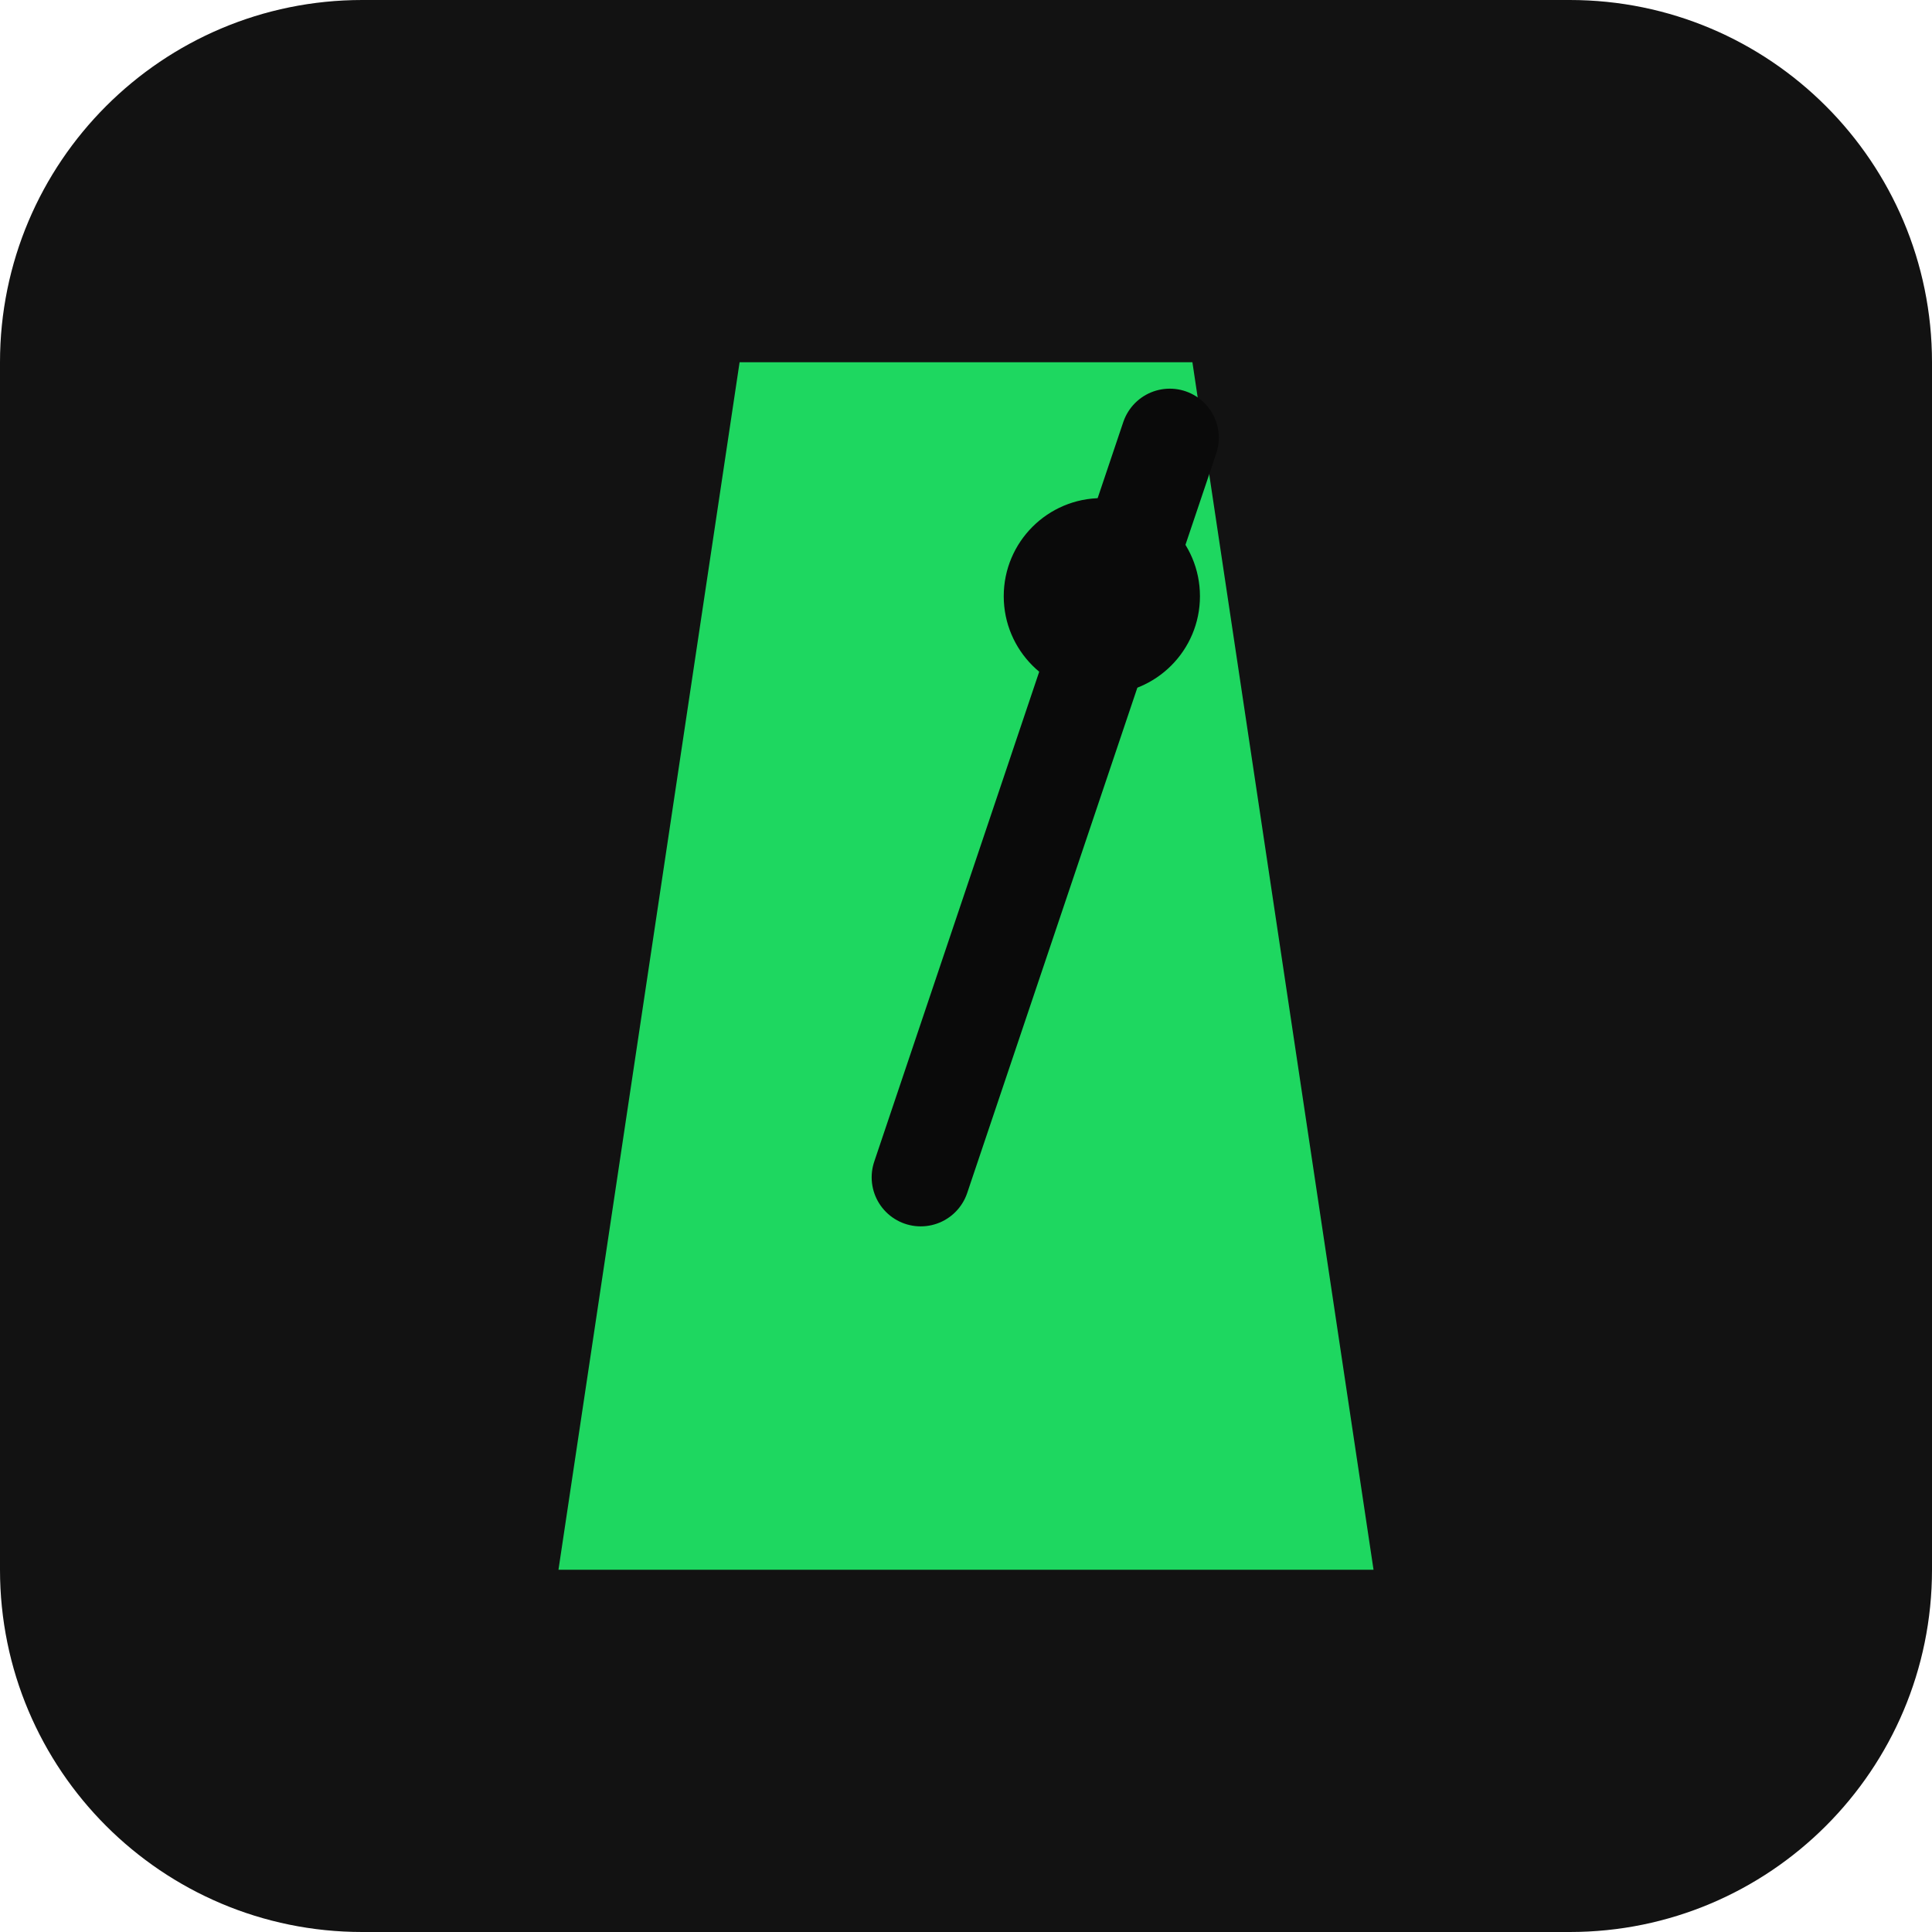
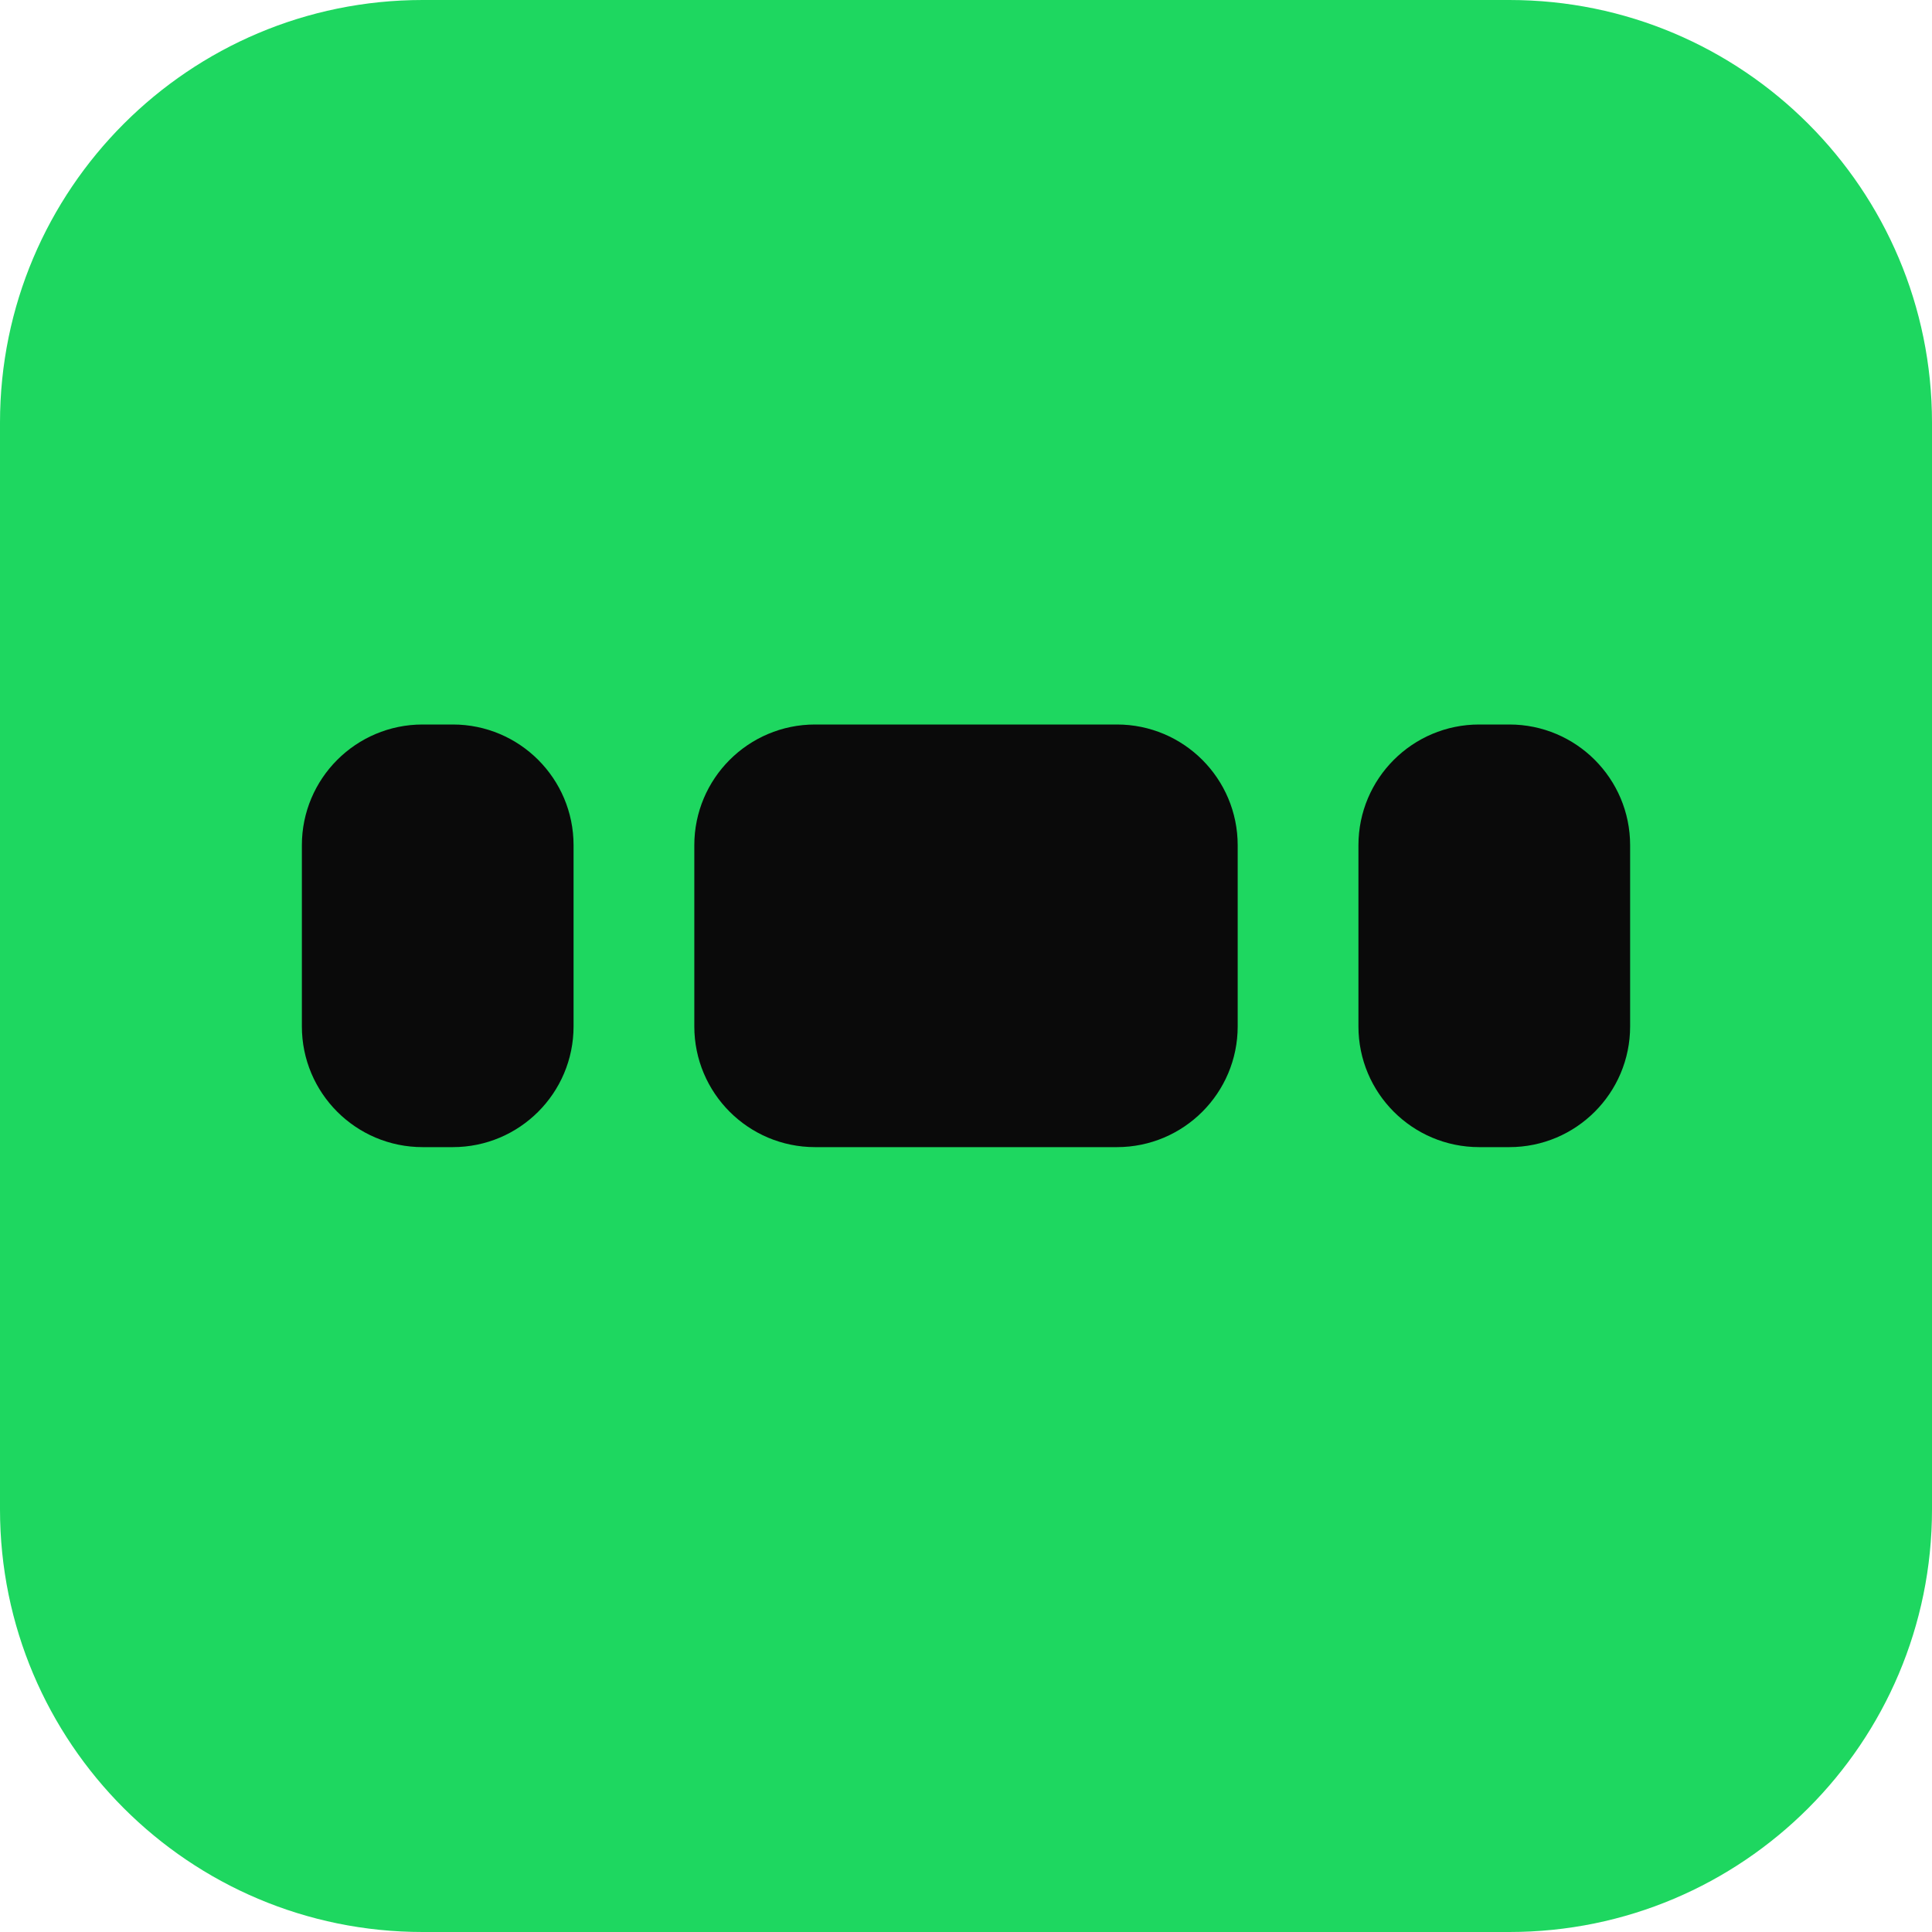
<svg xmlns="http://www.w3.org/2000/svg" viewBox="0 0 512 512">
-   <rect width="512" height="512" rx="96" fill="#121212" />
-   <path d="M196 96h120l48 320H148l48-320z" fill="#1ED760" />
-   <line x1="244" y1="312" x2="310" y2="116" stroke="#0A0A0A" stroke-width="26" stroke-linecap="round" />
-   <circle cx="292" cy="158" r="26" fill="#0A0A0A" />
+   <rect width="512" height="512" rx="112" fill="#1ED760" />
+   <rect x="80" y="192" width="72" height="112" rx="32" fill="#0A0A0A" />
+   <rect x="184" y="192" width="144" height="112" rx="32" fill="#0A0A0A" />
+   <rect x="360" y="192" width="72" height="112" rx="32" fill="#0A0A0A" />
</svg>
